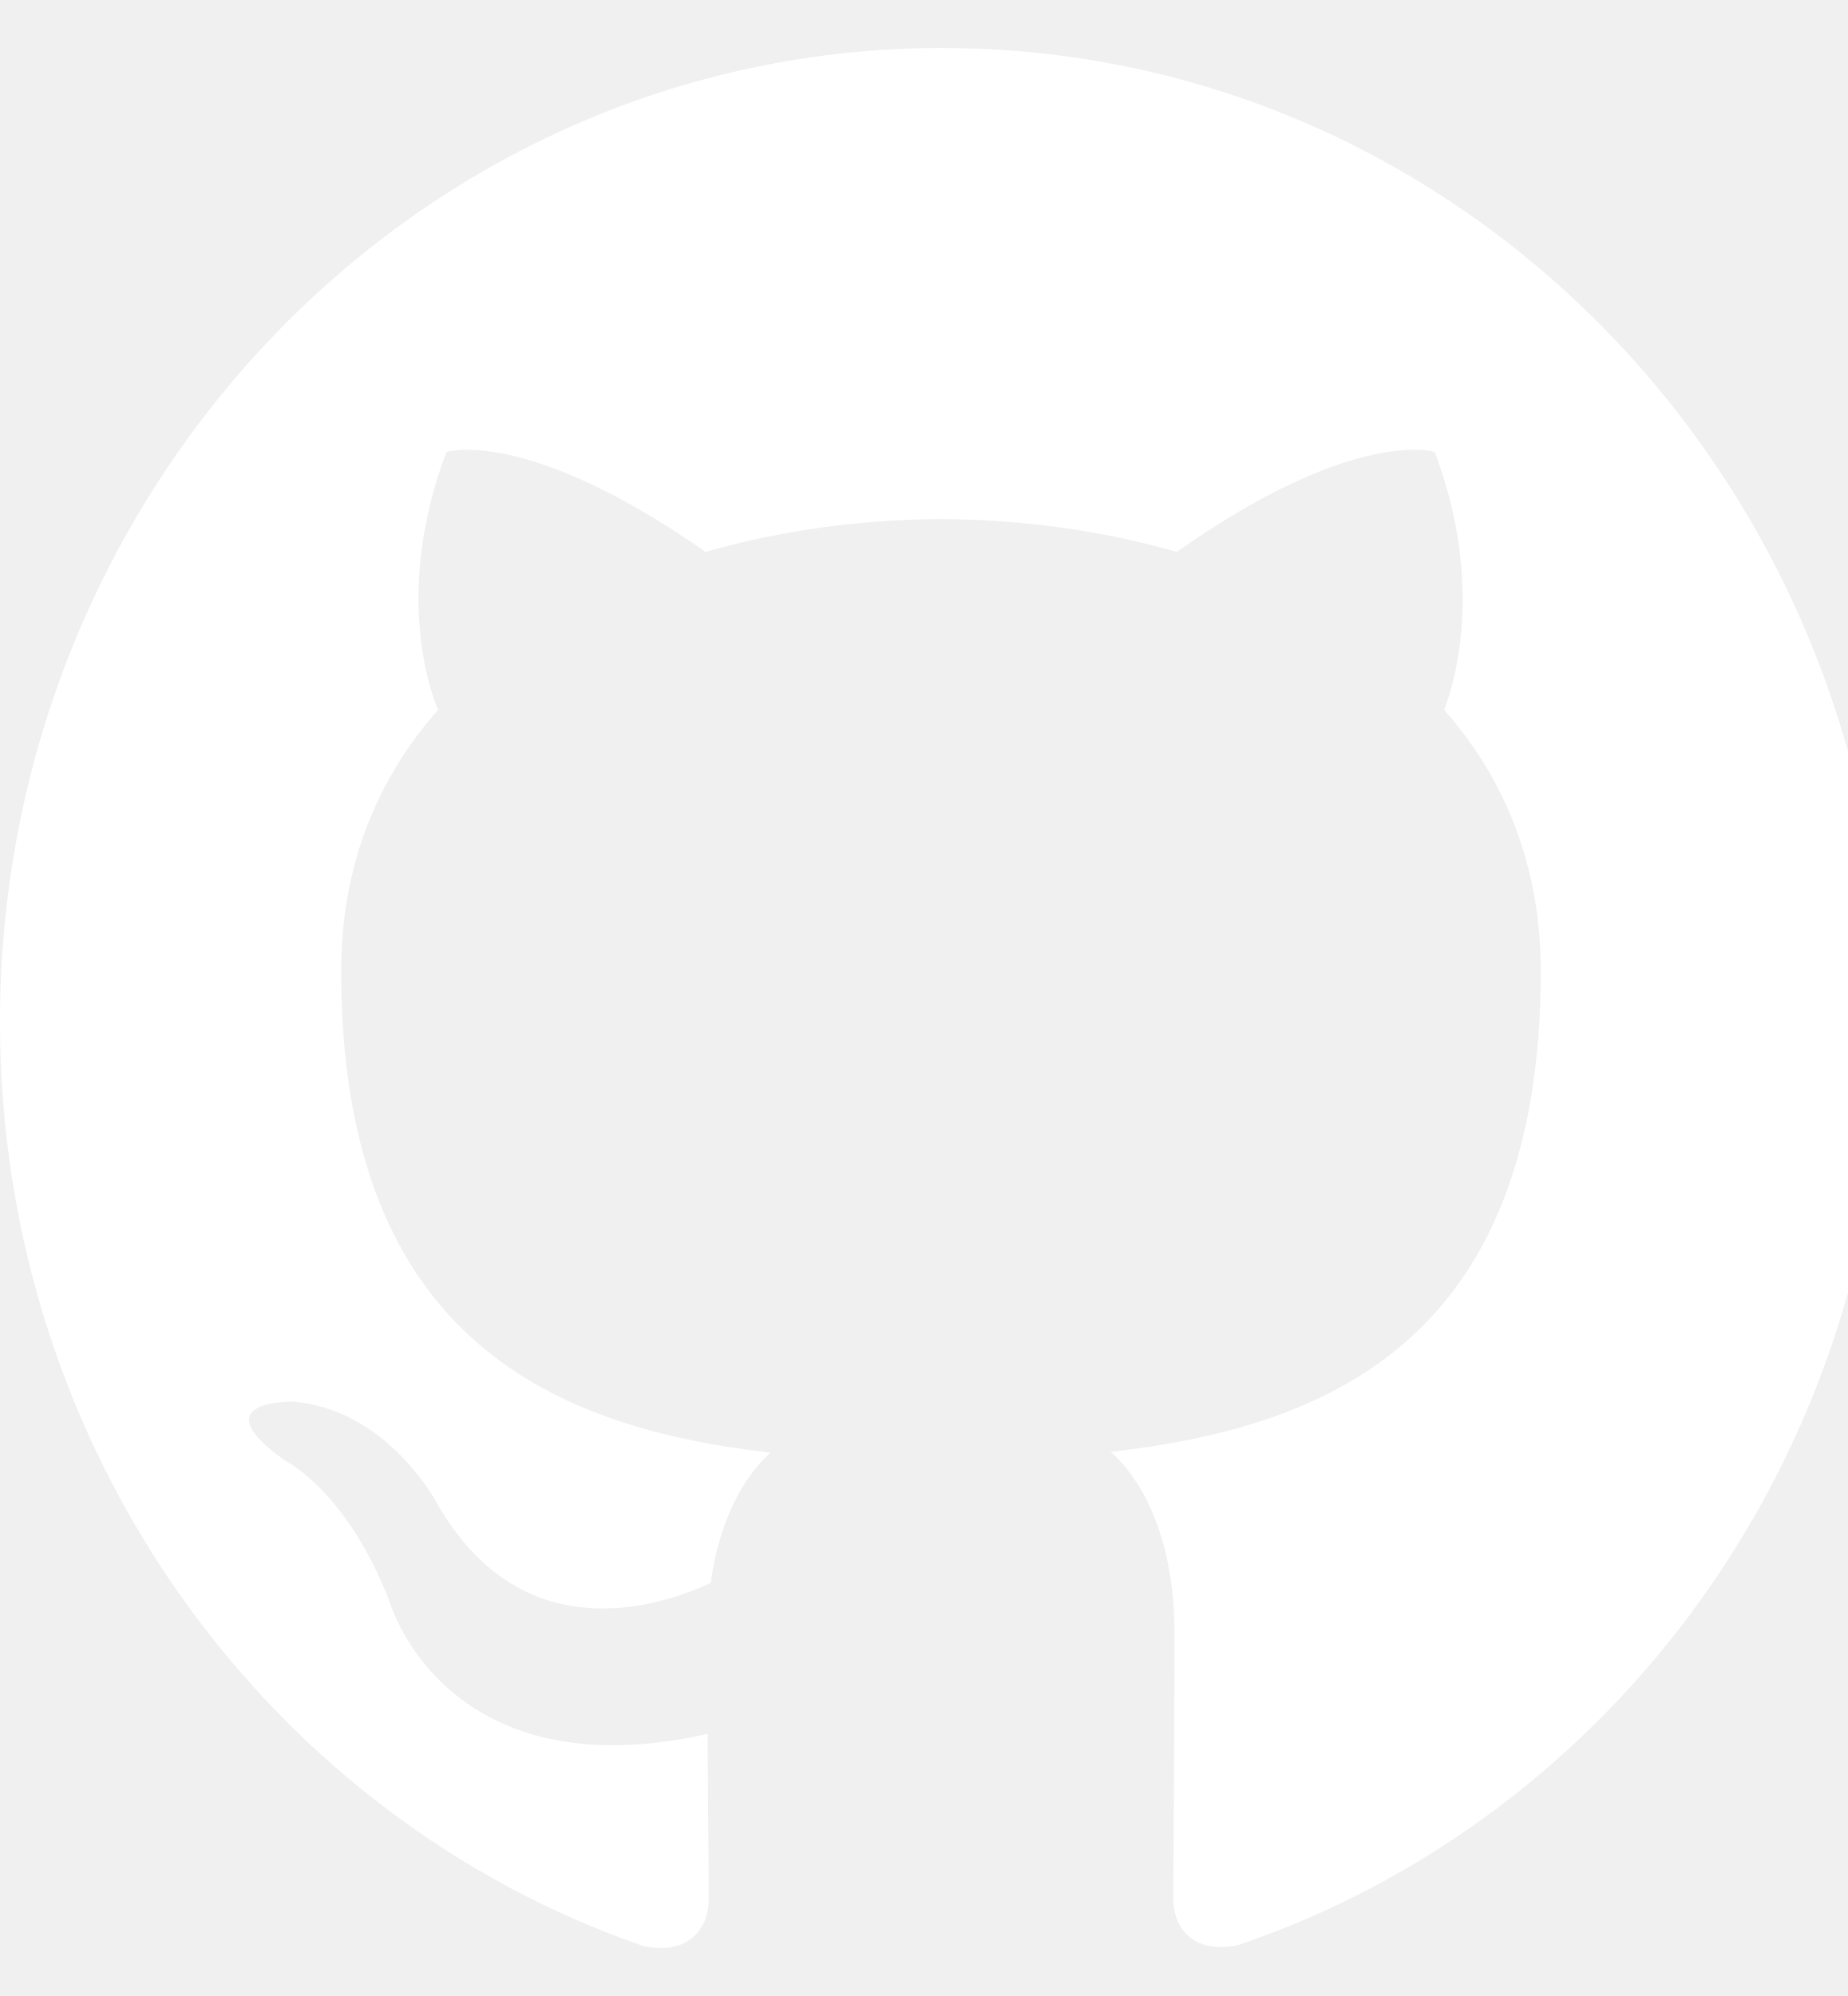
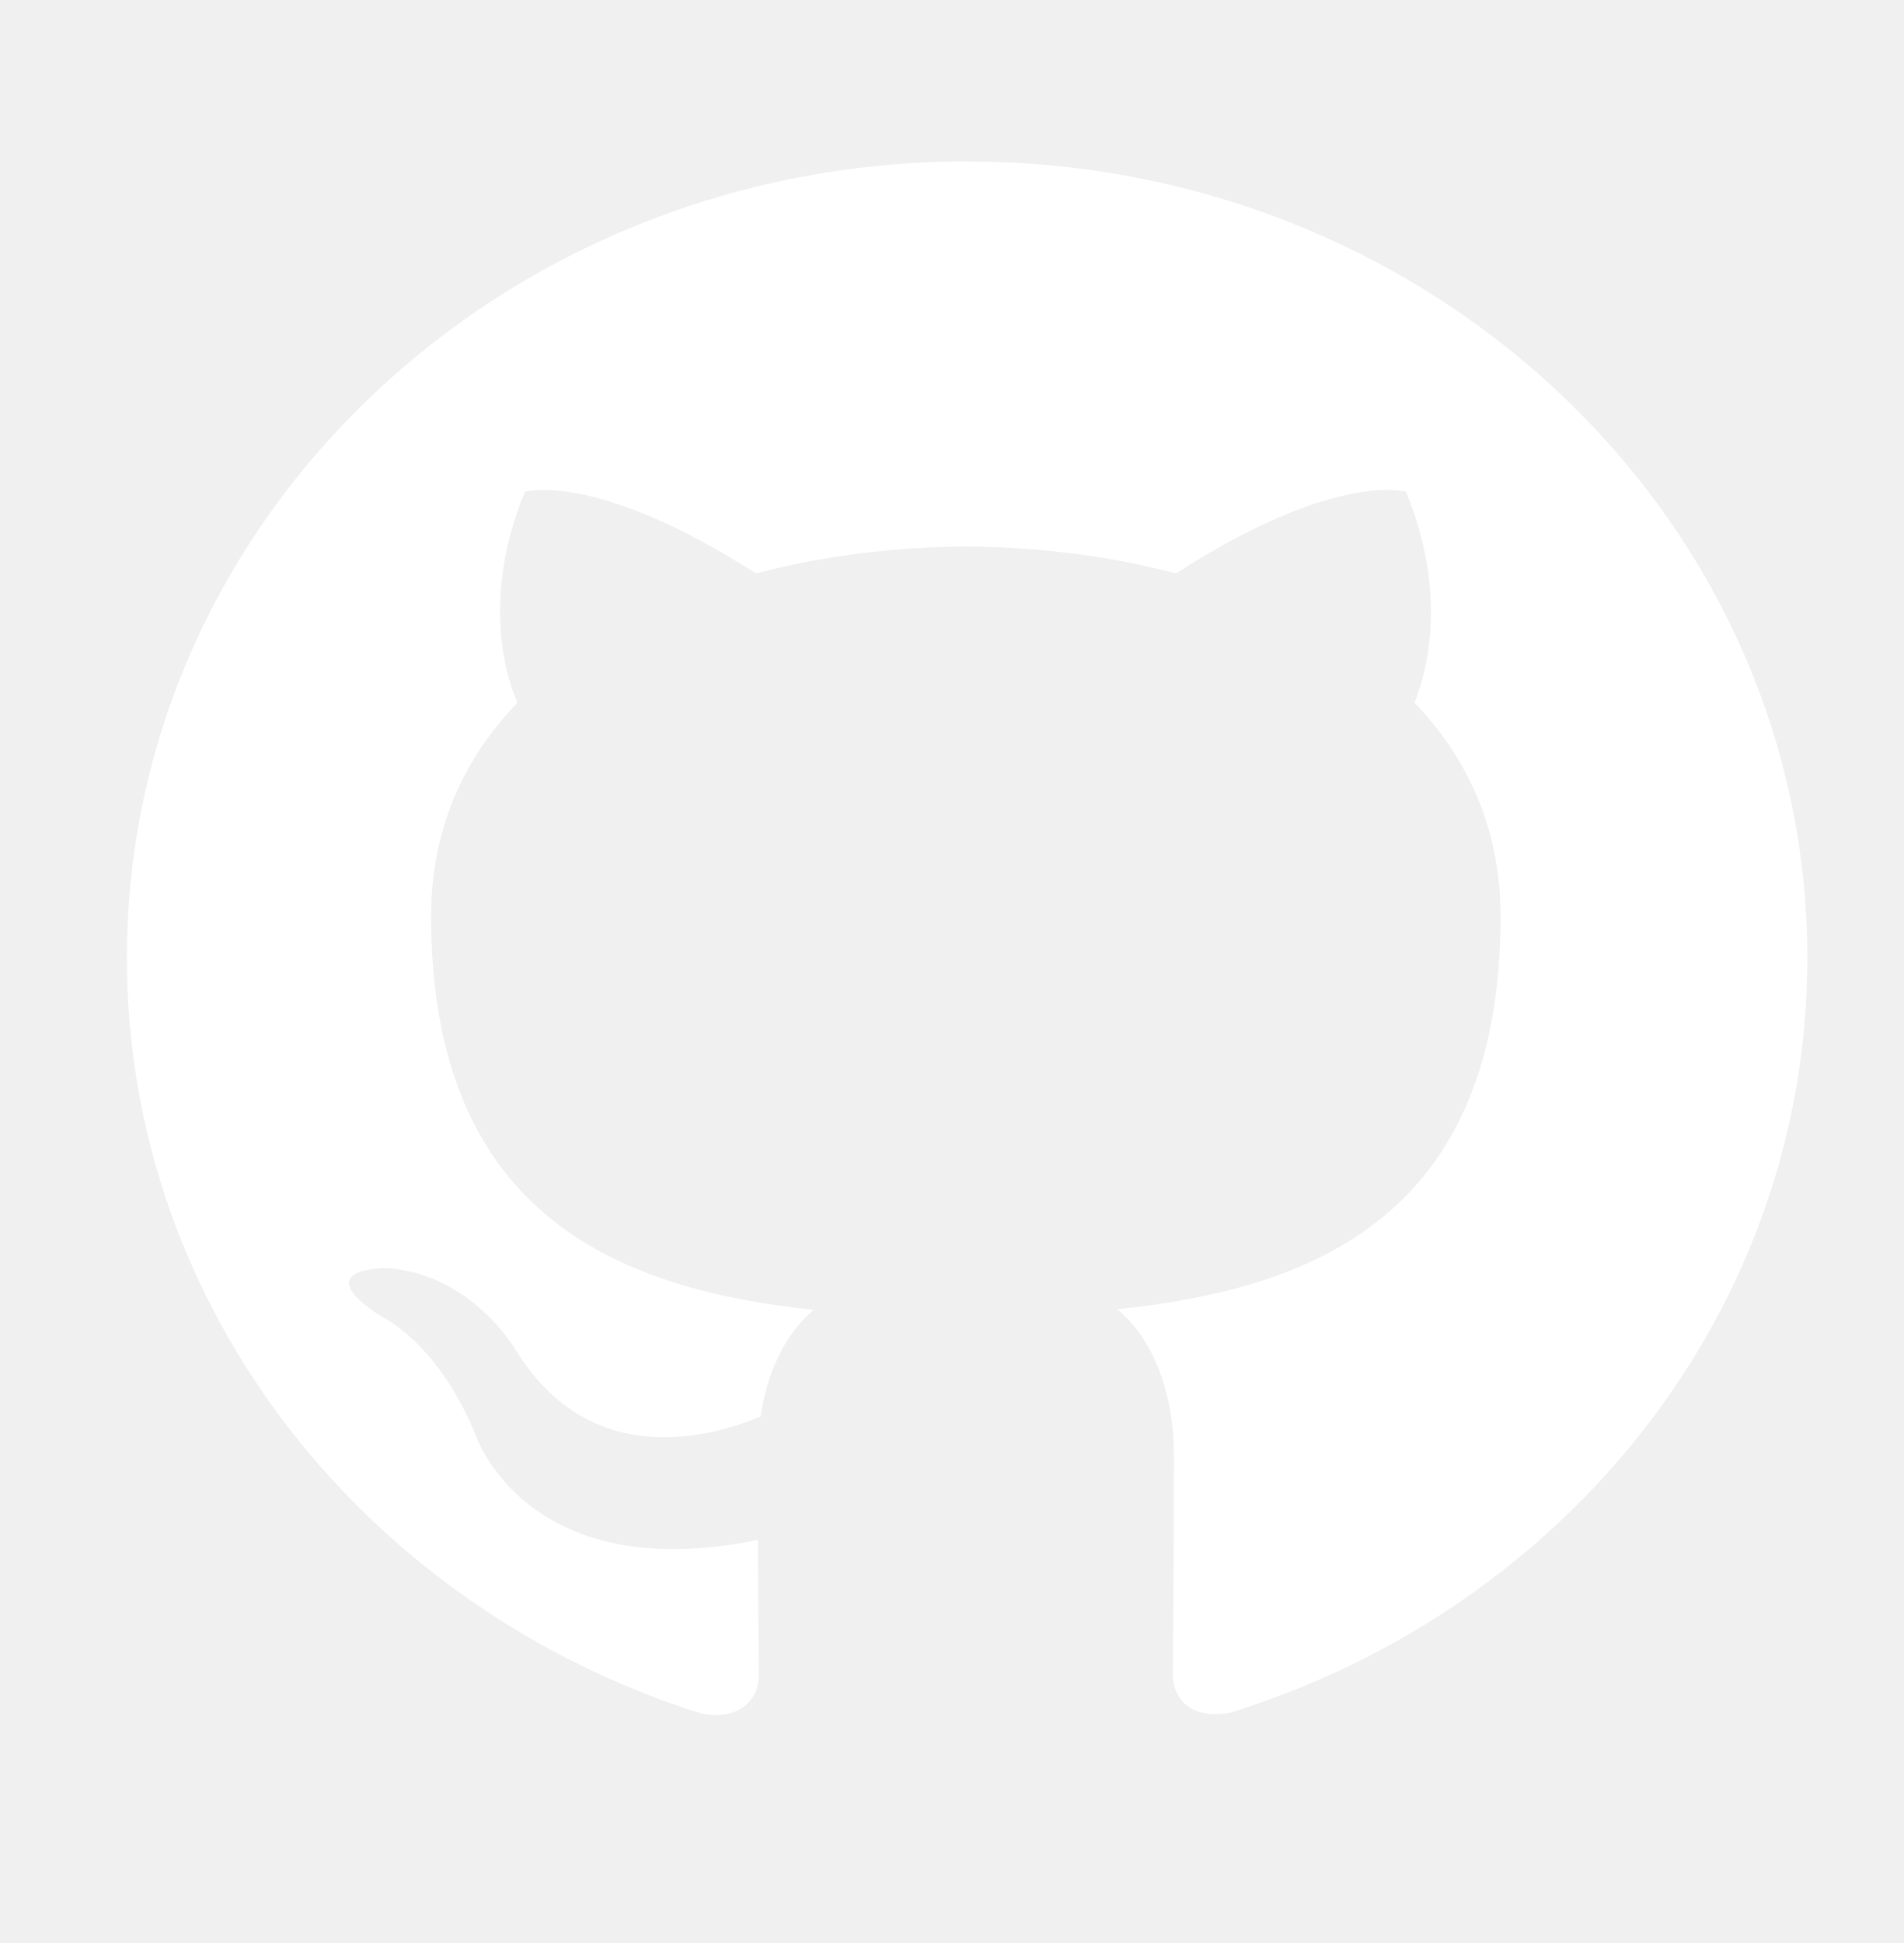
- <svg xmlns="http://www.w3.org/2000/svg" width="50" height="54">
+ <svg xmlns="http://www.w3.org/2000/svg" width="49" height="50">
  <g>
-     <rect fill="none" id="canvas_background" height="56" width="52" y="-1" x="-1" />
+     <rect x="-1" y="-1" width="51" height="52" id="canvas_background" fill="none" />
  </g>
  <g>
-     <path fill="#ffffff" stroke="null" id="svg_1" d="m25.5,1.297c-14.089,0 -25.5,11.801 -25.5,26.355c0,11.647 7.306,21.524 17.436,25.005c1.275,0.248 1.742,-0.567 1.742,-1.267c0,-0.626 -0.021,-2.284 -0.032,-4.48c-7.093,1.59 -8.589,-3.536 -8.589,-3.536c-1.16,-3.042 -2.837,-3.854 -2.837,-3.854c-2.31,-1.634 0.178,-1.601 0.178,-1.601c2.561,0.184 3.906,2.715 3.906,2.715c2.274,4.03 5.969,2.866 7.427,2.192c0.23,-1.704 0.886,-2.866 1.615,-3.525c-5.663,-0.659 -11.615,-2.925 -11.615,-13.024c0,-2.877 0.988,-5.227 2.624,-7.072c-0.287,-0.665 -1.147,-3.345 0.223,-6.975c0,0 2.136,-0.707 7.013,2.701c2.04,-0.586 4.207,-0.876 6.375,-0.889c2.167,0.013 4.335,0.303 6.375,0.889c4.845,-3.409 6.981,-2.701 6.981,-2.701c1.371,3.63 0.51,6.31 0.255,6.975c1.626,1.845 2.614,4.195 2.614,7.072c0,10.125 -5.961,12.354 -11.634,13.002c0.892,0.791 1.721,2.407 1.721,4.876c0,3.527 -0.032,6.36 -0.032,7.217c0,0.692 0.446,1.515 1.753,1.252c10.202,-3.457 17.502,-13.34 17.502,-24.97c0,-14.555 -11.418,-26.355 -25.5,-26.355" />
+     <path stroke="null" d="m24.888,4.154c-11.946,0 -21.622,9.177 -21.622,20.496c0,9.058 6.195,16.738 14.784,19.446c1.081,0.193 1.478,-0.441 1.478,-0.986c0,-0.487 -0.018,-1.776 -0.027,-3.484c-6.015,1.237 -7.283,-2.75 -7.283,-2.75c-0.984,-2.366 -2.405,-2.998 -2.405,-2.998c-1.959,-1.271 0.151,-1.245 0.151,-1.245c2.171,0.143 3.312,2.111 3.312,2.111c1.928,3.134 5.061,2.229 6.298,1.705c0.195,-1.325 0.751,-2.229 1.369,-2.741c-4.802,-0.512 -9.849,-2.275 -9.849,-10.128c0,-2.237 0.838,-4.065 2.225,-5.5c-0.243,-0.518 -0.973,-2.601 0.189,-5.425c0,0 1.811,-0.55 5.946,2.101c1.73,-0.456 3.568,-0.681 5.406,-0.692c1.838,0.01 3.676,0.236 5.406,0.692c4.108,-2.651 5.919,-2.101 5.919,-2.101c1.162,2.823 0.432,4.907 0.216,5.425c1.378,1.435 2.216,3.262 2.216,5.5c0,7.874 -5.054,9.608 -9.865,10.111c0.757,0.615 1.46,1.872 1.46,3.792c0,2.743 -0.027,4.946 -0.027,5.613c0,0.538 0.378,1.179 1.487,0.974c8.651,-2.688 14.84,-10.374 14.84,-19.418c0,-11.319 -9.681,-20.496 -21.622,-20.496" id="svg_1" fill="#ffffff" />
  </g>
</svg>
